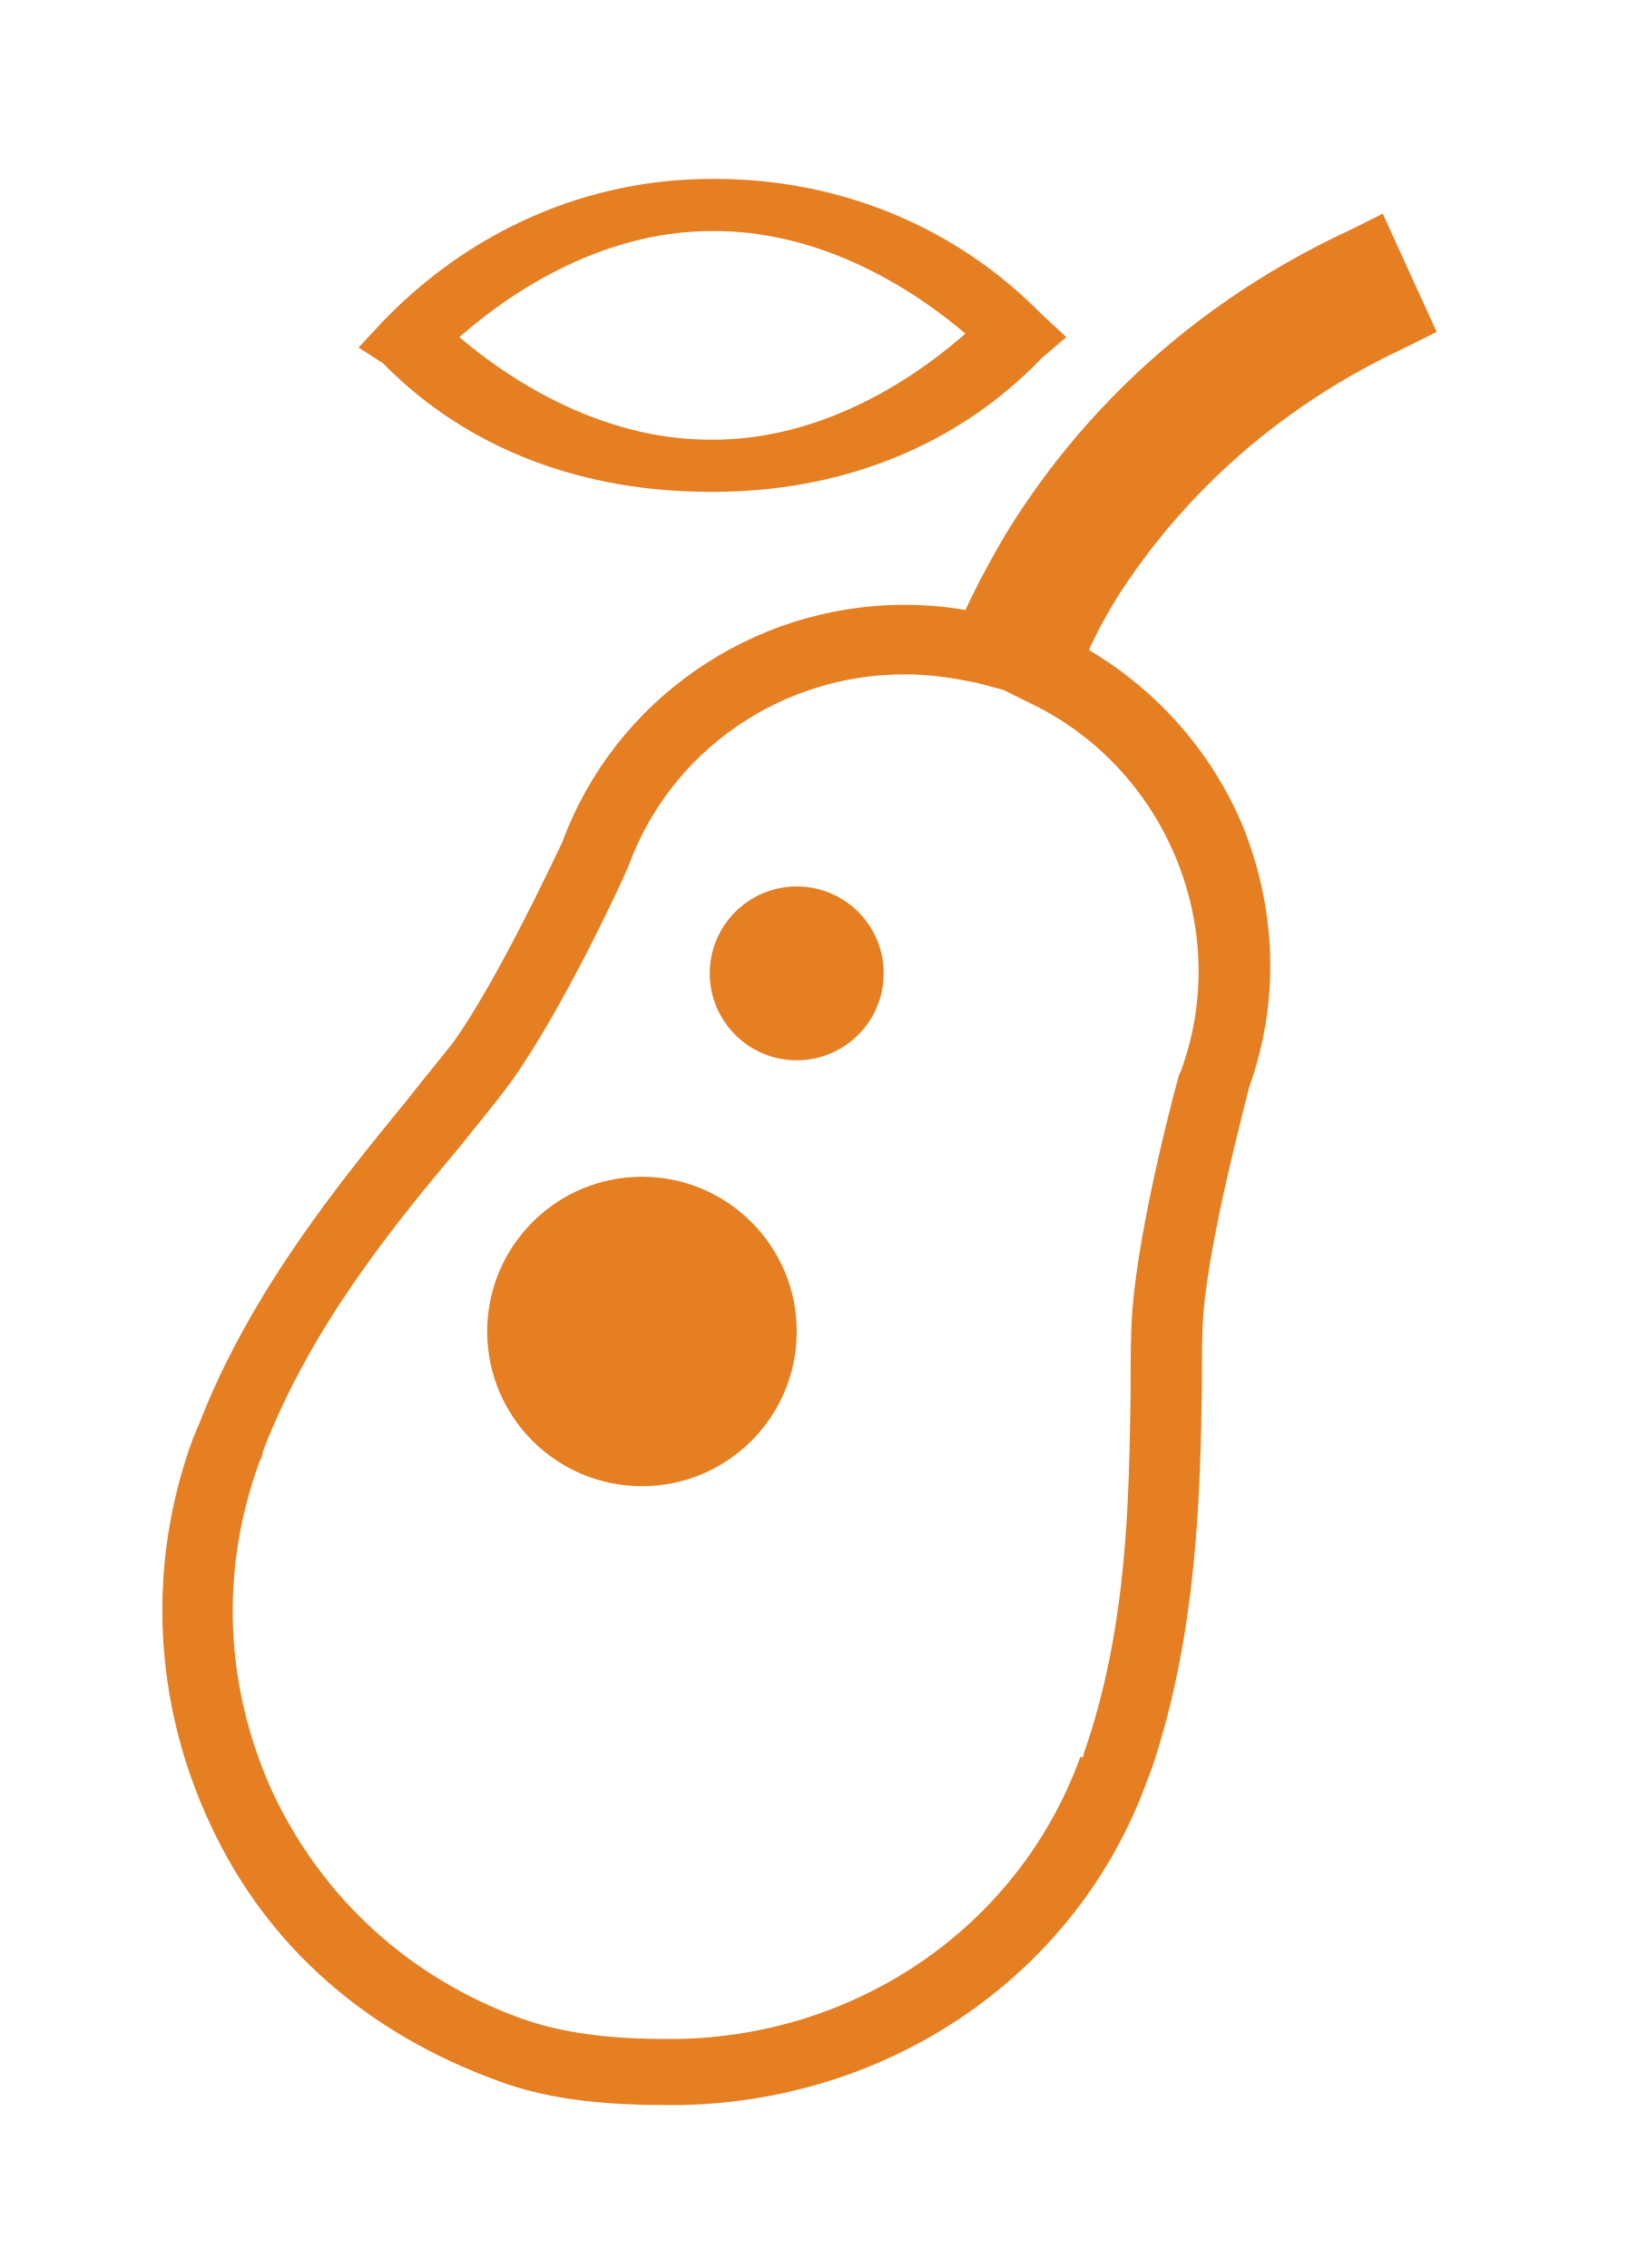
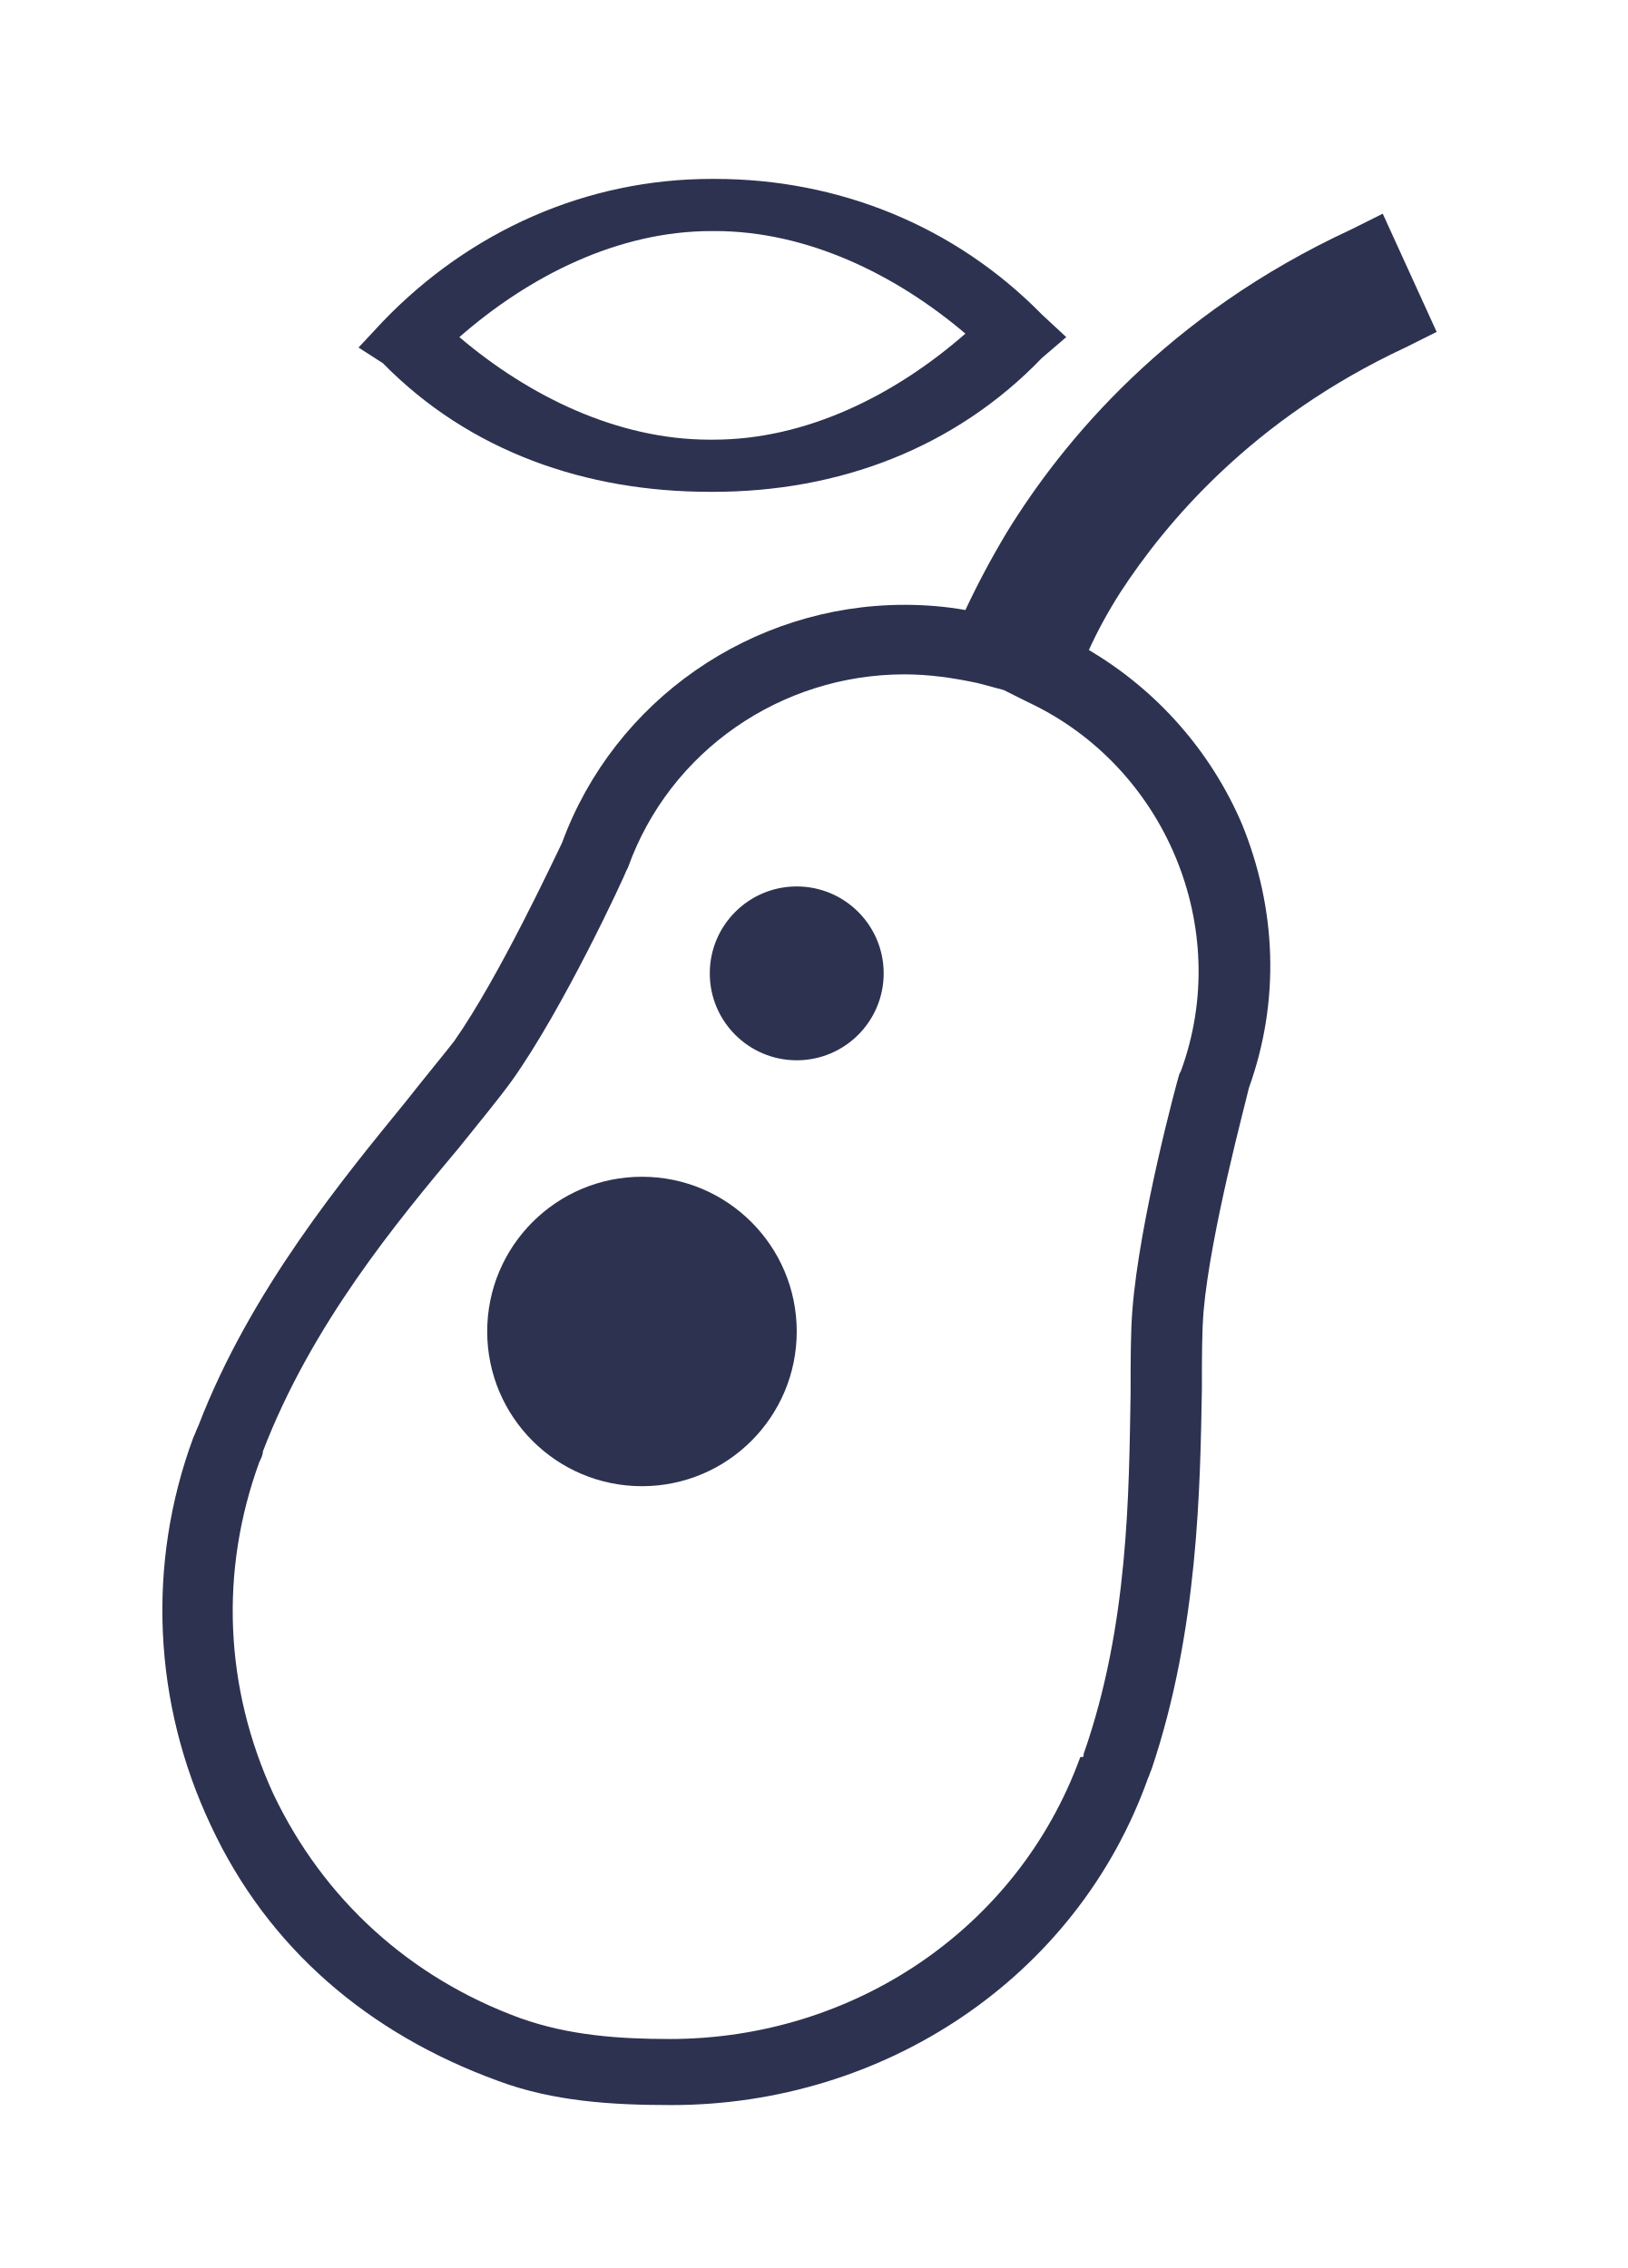
<svg xmlns="http://www.w3.org/2000/svg" version="1.1" viewBox="350 120 330 460" id="Layer_1" xml:space="preserve">
  <defs id="defs39" />
  <g id="g5">
    <g transform="matrix(3.525852,0,0,3.525852,-1368.791,-968.4587)" id="g7">
-       <path d="m 568.3,328.7 1.8,-0.9 -3.1,-6.8 -1.8,0.9 c -10.6,4.9 -16.6,12.2 -19.8,17.4 -0.9,1.5 -1.7,3 -2.4,4.5 -1.1,-0.2 -2.3,-0.3 -3.5,-0.3 -8.8,0 -16.7,5.5 -19.7,13.7 -0.4,0.8 -3.6,7.7 -6.2,11.4 -0.7,0.9 -1.7,2.1 -2.8,3.5 -3.5,4.3 -8.9,10.8 -11.9,18.6 -0.1,0.2 -0.2,0.5 -0.3,0.7 -2.7,7.3 -2.3,15.3 1,22.3 3.3,7.1 9.1,12 16.5,14.7 3.2,1.2 6.6,1.4 10,1.4 0,0 0,0 0,0 12.2,0 23.3,-7.3 27.4,-18.8 0.1,-0.2 0.1,-0.3 0.2,-0.5 l 0,0 c 2.7,-8 2.8,-16.3 2.9,-21.9 0,-1.8 0,-3.3 0.1,-4.5 0.4,-4.5 2.4,-11.9 2.6,-12.8 1.8,-5 1.6,-10.3 -0.4,-15.2 -1.8,-4.2 -4.9,-7.7 -8.8,-10 0.5,-1.1 1.1,-2.2 1.8,-3.3 2.6,-4 7.6,-10 16.4,-14.1 z m -12.9,41.6 -0.1,0.2 c -0.1,0.3 -2.3,8.4 -2.7,13.6 -0.1,1.3 -0.1,2.9 -0.1,4.8 -0.1,5.6 -0.1,13.3 -2.7,20.7 l 0,0.1 c -0.1,0.2 -0.1,0 -0.2,0.1 -3.6,9.9 -13.1,16.2 -23.6,16.2 0,0 0,0 0,0 -2.9,0 -5.8,-0.2 -8.6,-1.2 -6.3,-2.3 -11.3,-6.8 -14.2,-12.9 -2.8,-6.1 -3.1,-12.8 -0.8,-19.1 0.1,-0.2 0.2,-0.4 0.2,-0.6 2.8,-7.3 7.7,-13.2 11.3,-17.5 1.2,-1.5 2.2,-2.7 3,-3.8 3,-4.2 6.5,-11.8 6.6,-12.1 l 0.1,-0.2 c 2.4,-6.7 8.8,-11.1 15.9,-11.1 1.4,0 2.8,0.2 4.2,0.5 l 1.5,0.4 1.4,0.7 c 7.9,3.7 11.8,13 8.8,21.2 z" id="path9" style="fill:#E67E22" />
-       <path d="m 528.3,337 h 0.2 c 7.2,0 13.9,-2.5 18.9,-7.7 l 1.4,-1.2 -1.4,-1.3 c -5,-5.1 -11.7,-7.8 -18.8,-7.8 h -0.2 c -7.2,0 -13.9,3 -18.9,8.2 l -1.4,1.5 1.4,0.9 c 5,5.1 11.7,7.4 18.8,7.4 z m 0.1,-15 h 0.2 c 5.3,0 10.4,2.5 14.4,5.9 -4,3.5 -9.1,6.1 -14.5,6.1 h -0.2 c -5.3,0 -10.4,-2.5 -14.4,-5.9 4,-3.5 9.1,-6.1 14.5,-6.1 z" id="path11" style="fill:#E67E22" />
-       <circle cx="533.3" cy="364.7" r="5" id="circle13" style="fill:#E67E22" />
-       <circle cx="524.4" cy="385.3" r="8.9" id="circle15" style="fill:#E67E22" />
+       <path d="m 568.3,328.7 1.8,-0.9 -3.1,-6.8 -1.8,0.9 c -10.6,4.9 -16.6,12.2 -19.8,17.4 -0.9,1.5 -1.7,3 -2.4,4.5 -1.1,-0.2 -2.3,-0.3 -3.5,-0.3 -8.8,0 -16.7,5.5 -19.7,13.7 -0.4,0.8 -3.6,7.7 -6.2,11.4 -0.7,0.9 -1.7,2.1 -2.8,3.5 -3.5,4.3 -8.9,10.8 -11.9,18.6 -0.1,0.2 -0.2,0.5 -0.3,0.7 -2.7,7.3 -2.3,15.3 1,22.3 3.3,7.1 9.1,12 16.5,14.7 3.2,1.2 6.6,1.4 10,1.4 0,0 0,0 0,0 12.2,0 23.3,-7.3 27.4,-18.8 0.1,-0.2 0.1,-0.3 0.2,-0.5 l 0,0 c 2.7,-8 2.8,-16.3 2.9,-21.9 0,-1.8 0,-3.3 0.1,-4.5 0.4,-4.5 2.4,-11.9 2.6,-12.8 1.8,-5 1.6,-10.3 -0.4,-15.2 -1.8,-4.2 -4.9,-7.7 -8.8,-10 0.5,-1.1 1.1,-2.2 1.8,-3.3 2.6,-4 7.6,-10 16.4,-14.1 z m -12.9,41.6 -0.1,0.2 c -0.1,0.3 -2.3,8.4 -2.7,13.6 -0.1,1.3 -0.1,2.9 -0.1,4.8 -0.1,5.6 -0.1,13.3 -2.7,20.7 l 0,0.1 c -0.1,0.2 -0.1,0 -0.2,0.1 -3.6,9.9 -13.1,16.2 -23.6,16.2 0,0 0,0 0,0 -2.9,0 -5.8,-0.2 -8.6,-1.2 -6.3,-2.3 -11.3,-6.8 -14.2,-12.9 -2.8,-6.1 -3.1,-12.8 -0.8,-19.1 0.1,-0.2 0.2,-0.4 0.2,-0.6 2.8,-7.3 7.7,-13.2 11.3,-17.5 1.2,-1.5 2.2,-2.7 3,-3.8 3,-4.2 6.5,-11.8 6.6,-12.1 l 0.1,-0.2 c 2.4,-6.7 8.8,-11.1 15.9,-11.1 1.4,0 2.8,0.2 4.2,0.5 l 1.5,0.4 1.4,0.7 c 7.9,3.7 11.8,13 8.8,21.2 z" id="path9" style="fill:#2D3250" />
+       <path d="m 528.3,337 h 0.2 c 7.2,0 13.9,-2.5 18.9,-7.7 l 1.4,-1.2 -1.4,-1.3 c -5,-5.1 -11.7,-7.8 -18.8,-7.8 h -0.2 c -7.2,0 -13.9,3 -18.9,8.2 l -1.4,1.5 1.4,0.9 c 5,5.1 11.7,7.4 18.8,7.4 z m 0.1,-15 h 0.2 c 5.3,0 10.4,2.5 14.4,5.9 -4,3.5 -9.1,6.1 -14.5,6.1 h -0.2 c -5.3,0 -10.4,-2.5 -14.4,-5.9 4,-3.5 9.1,-6.1 14.5,-6.1 z" id="path11" style="fill:#2D3250" />
+       <circle cx="533.3" cy="364.7" r="5" id="circle13" style="fill:#2D3250" />
+       <circle cx="524.4" cy="385.3" r="8.9" id="circle15" style="fill:#2D3250" />
    </g>
  </g>
</svg>
